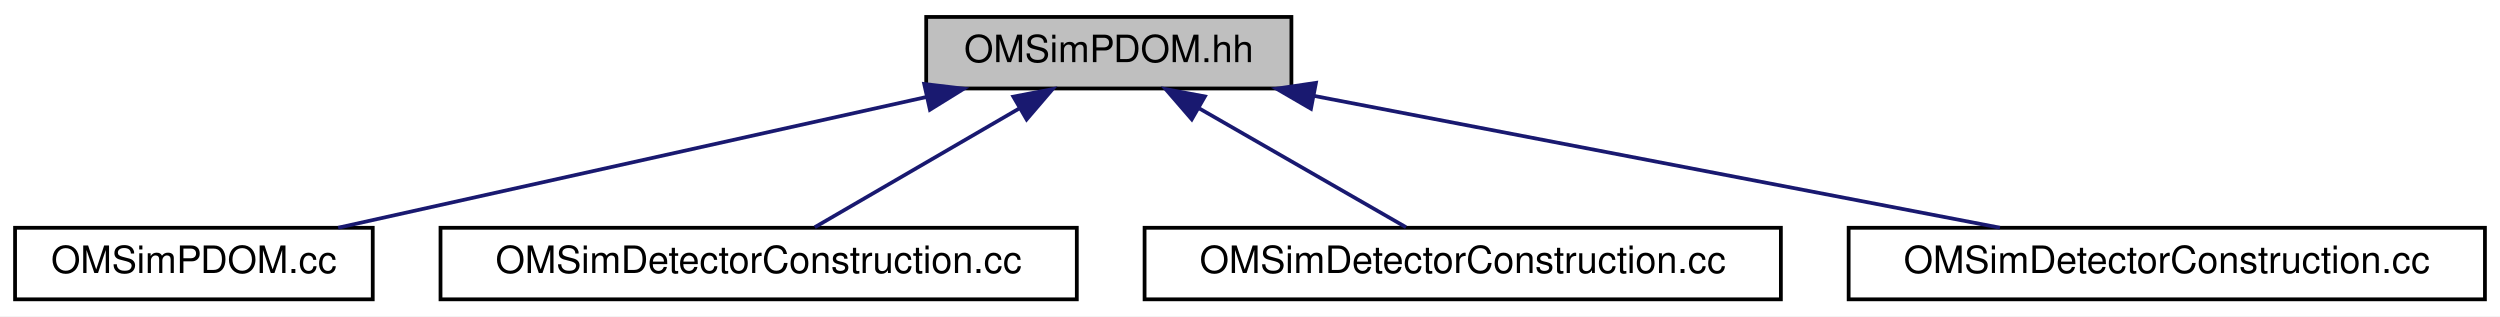
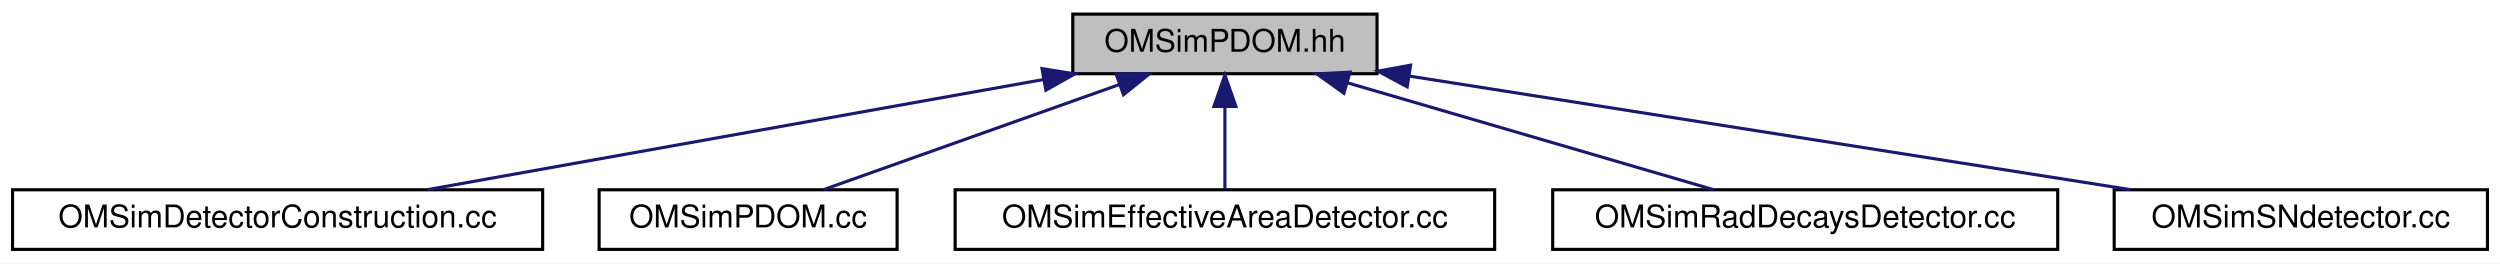
- <svg xmlns="http://www.w3.org/2000/svg" xmlns:xlink="http://www.w3.org/1999/xlink" width="664pt" height="84pt" viewBox="0.00 0.00 664.00 84.00">
+ <svg xmlns="http://www.w3.org/2000/svg" xmlns:xlink="http://www.w3.org/1999/xlink" width="797pt" height="84pt" viewBox="0.00 0.00 797.00 84.00">
  <g id="graph0" class="graph" transform="scale(1 1) rotate(0) translate(4 80)">
-     <polygon fill="white" stroke="transparent" points="-4,4 -4,-80 660,-80 660,4 -4,4" />
+     <polygon fill="white" stroke="transparent" points="-4,4 -4,-80 793,-80 793,4 -4,4" />
    <g id="node1" class="node">
      <g id="a_node1">
        <a xlink:title="Implementation of the pDOM/Gen1 DOM class.">
-           <polygon fill="#bfbfbf" stroke="black" points="242,-56.5 242,-75.5 339,-75.5 339,-56.5 242,-56.5" />
-           <text text-anchor="middle" x="290.5" y="-63.5" font-family="Helvetica,sans-Serif" font-size="10.00">OMSimPDOM.hh</text>
+           <polygon fill="#bfbfbf" stroke="black" points="338,-56.5 338,-75.5 435,-75.5 435,-56.5 338,-56.5" />
+           <text text-anchor="middle" x="386.5" y="-63.5" font-family="Helvetica,sans-Serif" font-size="10.00">OMSimPDOM.hh</text>
        </a>
      </g>
    </g>
    <g id="node2" class="node">
      <g id="a_node2">
-         <a xlink:href="_o_m_sim_p_d_o_m_8cc.html" target="_top" xlink:title=" ">
-           <polygon fill="white" stroke="black" points="0,-0.5 0,-19.5 95,-19.5 95,-0.5 0,-0.5" />
-           <text text-anchor="middle" x="47.5" y="-7.5" font-family="Helvetica,sans-Serif" font-size="10.00">OMSimPDOM.cc</text>
+         <a xlink:href="_o_m_sim_detector_construction_8cc.html" target="_top" xlink:title=" ">
+           <polygon fill="white" stroke="black" points="0,-0.5 0,-19.5 169,-19.5 169,-0.5 0,-0.5" />
+           <text text-anchor="middle" x="84.5" y="-7.5" font-family="Helvetica,sans-Serif" font-size="10.00">OMSimDetectorConstruction.cc</text>
        </a>
      </g>
    </g>
    <g id="edge1" class="edge">
-       <path fill="none" stroke="midnightblue" d="M241.98,-54.22C196.06,-44.01 128.05,-28.9 85.82,-19.52" />
-       <polygon fill="midnightblue" stroke="midnightblue" points="241.47,-57.69 252,-56.44 242.99,-50.86 241.47,-57.69" />
+       <path fill="none" stroke="midnightblue" d="M328.7,-54.66C271.62,-44.46 185.38,-29.04 132.13,-19.52" />
+       <polygon fill="midnightblue" stroke="midnightblue" points="328.19,-58.13 338.65,-56.44 329.42,-51.24 328.19,-58.13" />
    </g>
    <g id="node3" class="node">
      <g id="a_node3">
-         <a xlink:href="effective__area_2src_2_o_m_sim_detector_construction_8cc.html" target="_top" xlink:title=" ">
-           <polygon fill="white" stroke="black" points="113,-0.5 113,-19.5 282,-19.5 282,-0.5 113,-0.5" />
-           <text text-anchor="middle" x="197.5" y="-7.5" font-family="Helvetica,sans-Serif" font-size="10.00">OMSimDetectorConstruction.cc</text>
+         <a xlink:href="_o_m_sim_p_d_o_m_8cc.html" target="_top" xlink:title=" ">
+           <polygon fill="white" stroke="black" points="187,-0.5 187,-19.5 282,-19.5 282,-0.5 187,-0.5" />
+           <text text-anchor="middle" x="234.5" y="-7.5" font-family="Helvetica,sans-Serif" font-size="10.00">OMSimPDOM.cc</text>
        </a>
      </g>
    </g>
    <g id="edge2" class="edge">
-       <path fill="none" stroke="midnightblue" d="M266.69,-51.18C249.58,-41.24 227.03,-28.15 212.4,-19.65" />
-       <polygon fill="midnightblue" stroke="midnightblue" points="265.15,-54.33 275.56,-56.32 268.67,-48.28 265.15,-54.33" />
+       <path fill="none" stroke="midnightblue" d="M352.83,-53.04C324.23,-42.88 283.89,-28.55 258.47,-19.52" />
+       <polygon fill="midnightblue" stroke="midnightblue" points="351.82,-56.39 362.42,-56.44 354.16,-49.8 351.82,-56.39" />
    </g>
    <g id="node4" class="node">
      <g id="a_node4">
-         <a xlink:href="radioactive__decays_2src_2_o_m_sim_detector_construction_8cc.html" target="_top" xlink:title=" ">
-           <polygon fill="white" stroke="black" points="300,-0.5 300,-19.5 469,-19.5 469,-0.5 300,-0.5" />
-           <text text-anchor="middle" x="384.5" y="-7.5" font-family="Helvetica,sans-Serif" font-size="10.00">OMSimDetectorConstruction.cc</text>
+         <a xlink:href="_o_m_sim_effective_area_detector_8cc.html" target="_top" xlink:title=" ">
+           <polygon fill="white" stroke="black" points="300.5,-0.5 300.5,-19.5 472.5,-19.5 472.5,-0.5 300.5,-0.5" />
+           <text text-anchor="middle" x="386.5" y="-7.5" font-family="Helvetica,sans-Serif" font-size="10.00">OMSimEffectiveAreaDetector.cc</text>
        </a>
      </g>
    </g>
    <g id="edge3" class="edge">
-       <path fill="none" stroke="midnightblue" d="M314.56,-51.18C331.86,-41.24 354.65,-28.15 369.43,-19.65" />
-       <polygon fill="midnightblue" stroke="midnightblue" points="312.53,-48.31 305.6,-56.32 316.02,-54.38 312.53,-48.31" />
+       <path fill="none" stroke="midnightblue" d="M386.5,-45.8C386.5,-36.91 386.5,-26.78 386.5,-19.75" />
+       <polygon fill="midnightblue" stroke="midnightblue" points="383,-46.08 386.5,-56.08 390,-46.08 383,-46.08" />
    </g>
    <g id="node5" class="node">
      <g id="a_node5">
-         <a xlink:href="supernova_2src_2_o_m_sim_detector_construction_8cc.html" target="_top" xlink:title=" ">
-           <polygon fill="white" stroke="black" points="487,-0.5 487,-19.5 656,-19.5 656,-0.5 487,-0.5" />
-           <text text-anchor="middle" x="571.5" y="-7.5" font-family="Helvetica,sans-Serif" font-size="10.00">OMSimDetectorConstruction.cc</text>
+         <a xlink:href="_o_m_sim_rad_decays_detector_8cc.html" target="_top" xlink:title=" ">
+           <polygon fill="white" stroke="black" points="491,-0.5 491,-19.5 652,-19.5 652,-0.5 491,-0.5" />
+           <text text-anchor="middle" x="571.5" y="-7.5" font-family="Helvetica,sans-Serif" font-size="10.00">OMSimRadDecaysDetector.cc</text>
        </a>
      </g>
    </g>
    <g id="edge4" class="edge">
-       <path fill="none" stroke="midnightblue" d="M344.95,-54.54C398.05,-44.33 477.84,-29 527.18,-19.52" />
-       <polygon fill="midnightblue" stroke="midnightblue" points="344.19,-51.12 335.03,-56.44 345.51,-57.99 344.19,-51.12" />
+       <path fill="none" stroke="midnightblue" d="M425.67,-53.57C460.57,-43.38 510.85,-28.7 542.32,-19.52" />
+       <polygon fill="midnightblue" stroke="midnightblue" points="424.43,-50.28 415.81,-56.44 426.39,-57 424.43,-50.28" />
+     </g>
+     <g id="node6" class="node">
+       <g id="a_node6">
+         <a xlink:href="_o_m_sim_s_ndetector_8cc.html" target="_top" xlink:title=" ">
+           <polygon fill="white" stroke="black" points="670,-0.5 670,-19.5 789,-19.5 789,-0.5 670,-0.5" />
+           <text text-anchor="middle" x="729.5" y="-7.5" font-family="Helvetica,sans-Serif" font-size="10.00">OMSimSNdetector.cc</text>
+         </a>
+       </g>
+     </g>
+     <g id="edge5" class="edge">
+       <path fill="none" stroke="midnightblue" d="M445.3,-55.74C509.82,-45.58 612.56,-29.41 675.23,-19.54" />
+       <polygon fill="midnightblue" stroke="midnightblue" points="444.61,-52.31 435.28,-57.32 445.7,-59.22 444.61,-52.31" />
    </g>
  </g>
</svg>
